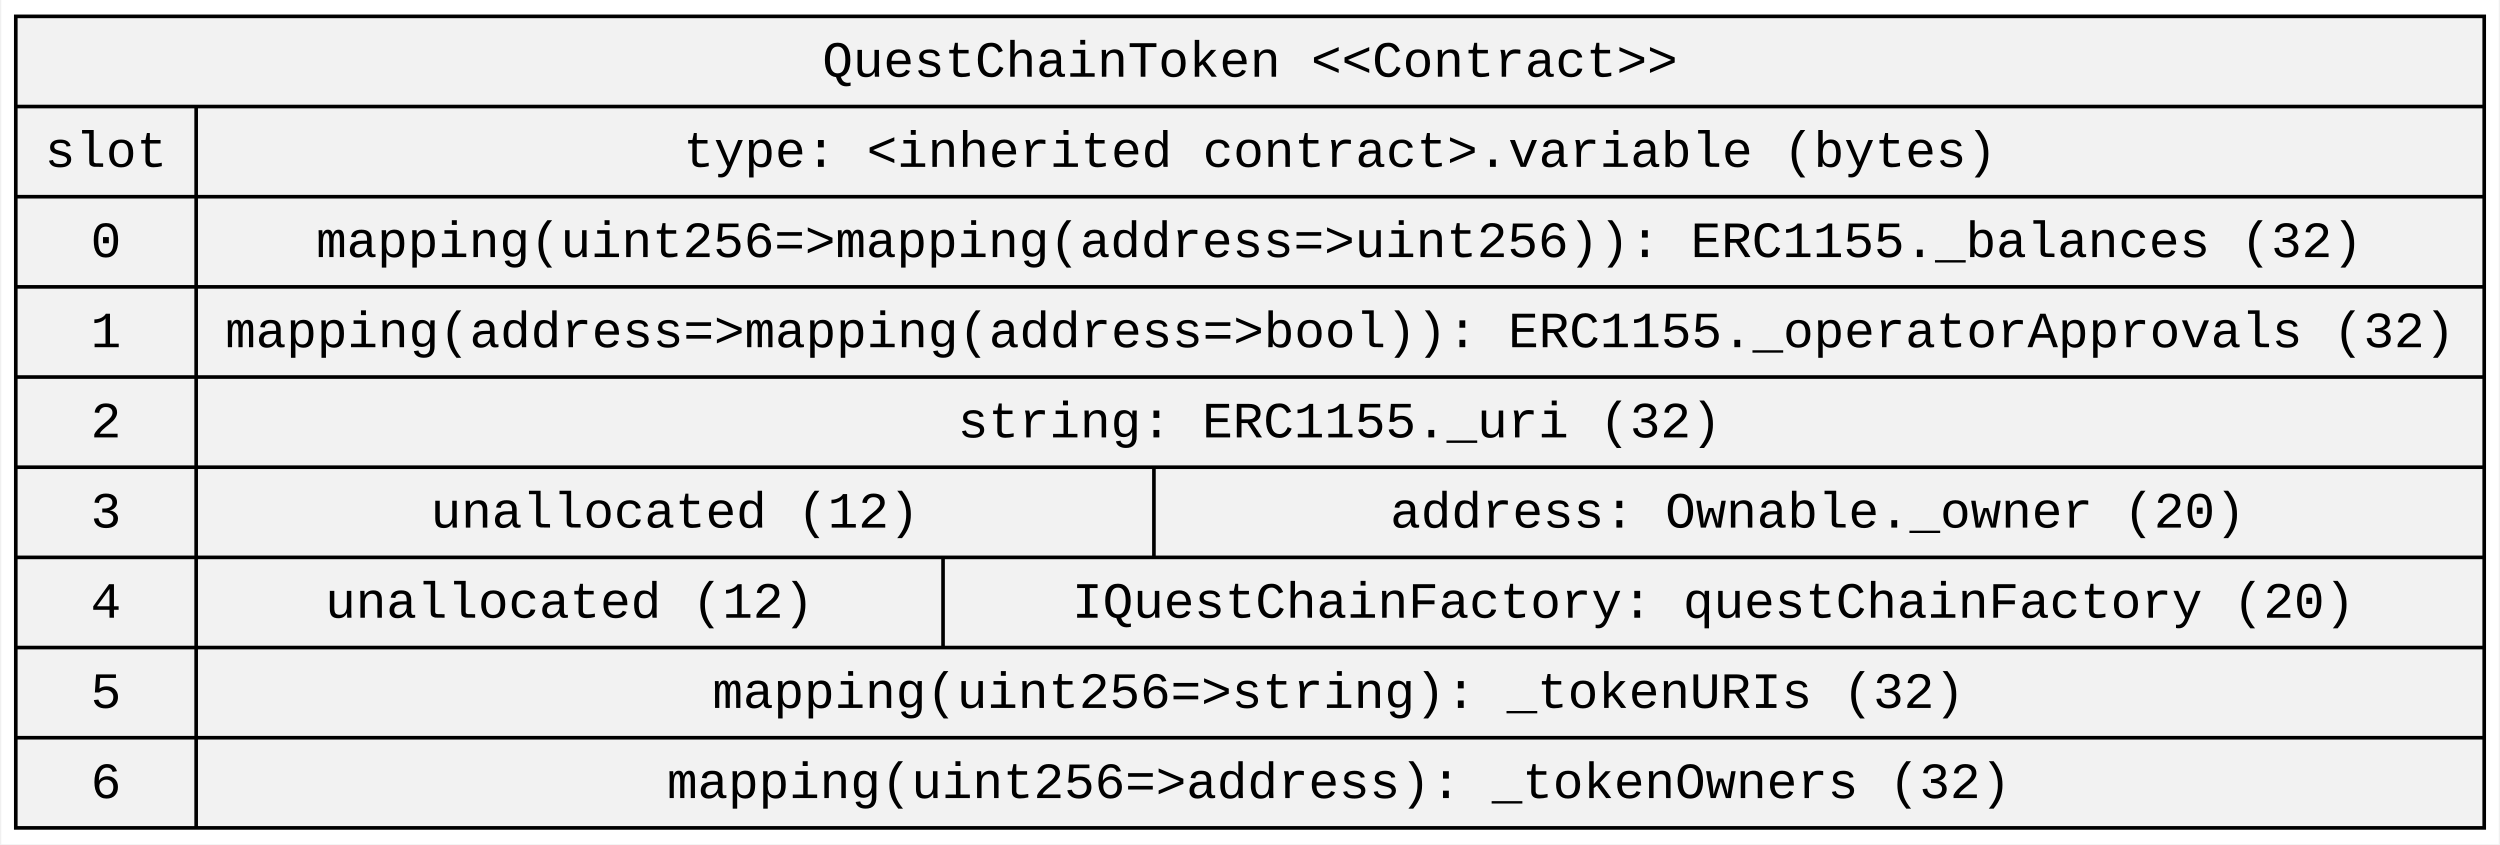
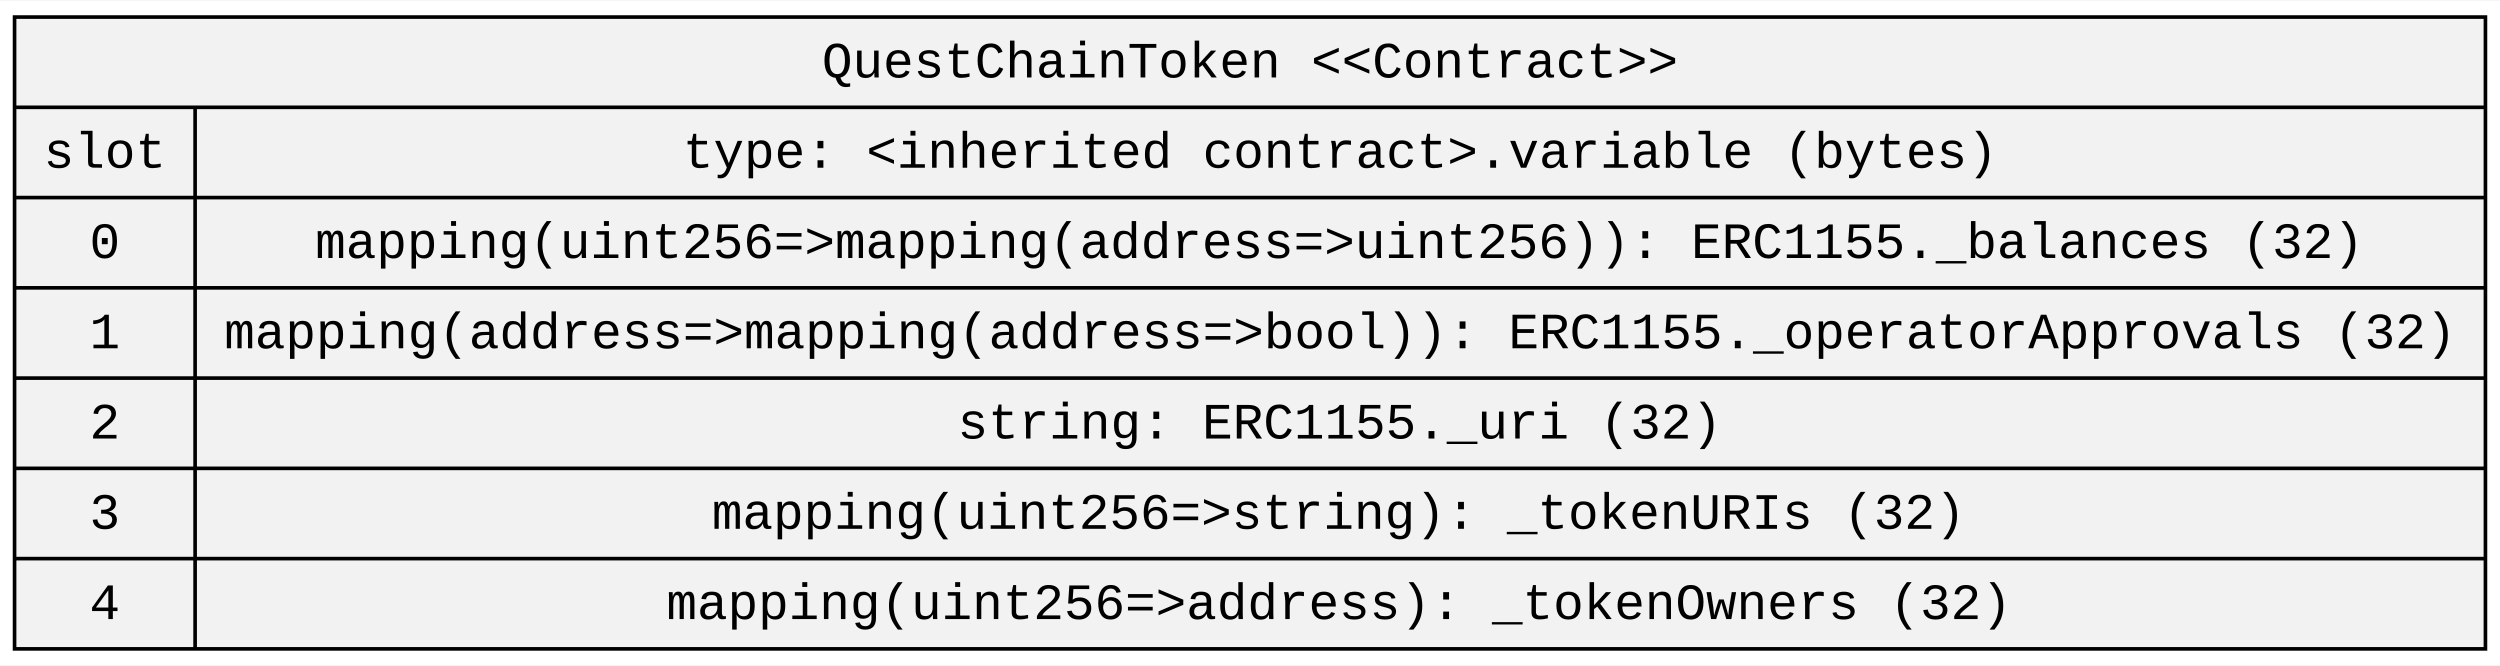
- <svg xmlns="http://www.w3.org/2000/svg" width="687pt" height="232pt" viewBox="0.00 0.00 686.91 232.20">
-   <g id="graph0" class="graph" transform="scale(1 1) rotate(0) translate(4 228.2)">
-     <polygon fill="white" stroke="transparent" points="-4,4 -4,-228.2 682.91,-228.2 682.91,4 -4,4" />
+ <svg xmlns="http://www.w3.org/2000/svg" width="687pt" height="183pt" viewBox="0.00 0.00 686.91 182.60">
+   <g id="graph0" class="graph" transform="scale(1 1) rotate(0) translate(4 178.6)">
+     <polygon fill="white" stroke="transparent" points="-4,4 -4,-178.6 682.91,-178.6 682.91,4 -4,4" />
    <g id="node1" class="node">
-       <polygon fill="#f2f2f2" stroke="black" points="0,-0.5 0,-223.7 678.91,-223.7 678.91,-0.5 0,-0.5" />
-       <text text-anchor="middle" x="339.45" y="-207.1" font-family="Courier New" font-size="14.00">QuestChainToken &lt;&lt;Contract&gt;&gt;</text>
-       <polyline fill="none" stroke="black" points="0,-198.9 678.91,-198.9 " />
-       <text text-anchor="middle" x="24.8" y="-182.3" font-family="Courier New" font-size="14.00">slot</text>
-       <polyline fill="none" stroke="black" points="0,-174.1 49.61,-174.1 " />
-       <text text-anchor="middle" x="24.8" y="-157.5" font-family="Courier New" font-size="14.00">0</text>
-       <polyline fill="none" stroke="black" points="0,-149.3 49.61,-149.3 " />
-       <text text-anchor="middle" x="24.8" y="-132.7" font-family="Courier New" font-size="14.00">1</text>
+       <polygon fill="#f2f2f2" stroke="black" points="0,-0.5 0,-174.1 678.91,-174.1 678.91,-0.5 0,-0.5" />
+       <text text-anchor="middle" x="339.45" y="-157.5" font-family="Courier New" font-size="14.00">QuestChainToken &lt;&lt;Contract&gt;&gt;</text>
+       <polyline fill="none" stroke="black" points="0,-149.3 678.91,-149.3 " />
+       <text text-anchor="middle" x="24.8" y="-132.7" font-family="Courier New" font-size="14.00">slot</text>
      <polyline fill="none" stroke="black" points="0,-124.5 49.61,-124.5 " />
-       <text text-anchor="middle" x="24.8" y="-107.9" font-family="Courier New" font-size="14.00">2</text>
+       <text text-anchor="middle" x="24.8" y="-107.9" font-family="Courier New" font-size="14.00">0</text>
      <polyline fill="none" stroke="black" points="0,-99.7 49.61,-99.7 " />
-       <text text-anchor="middle" x="24.8" y="-83.1" font-family="Courier New" font-size="14.00">3</text>
+       <text text-anchor="middle" x="24.8" y="-83.1" font-family="Courier New" font-size="14.00">1</text>
      <polyline fill="none" stroke="black" points="0,-74.9 49.61,-74.9 " />
-       <text text-anchor="middle" x="24.8" y="-58.3" font-family="Courier New" font-size="14.00">4</text>
+       <text text-anchor="middle" x="24.8" y="-58.3" font-family="Courier New" font-size="14.00">2</text>
      <polyline fill="none" stroke="black" points="0,-50.1 49.61,-50.1 " />
-       <text text-anchor="middle" x="24.8" y="-33.5" font-family="Courier New" font-size="14.00">5</text>
+       <text text-anchor="middle" x="24.8" y="-33.5" font-family="Courier New" font-size="14.00">3</text>
      <polyline fill="none" stroke="black" points="0,-25.3 49.61,-25.3 " />
-       <text text-anchor="middle" x="24.8" y="-8.7" font-family="Courier New" font-size="14.00">6</text>
-       <polyline fill="none" stroke="black" points="49.61,-0.5 49.61,-198.9 " />
-       <text text-anchor="middle" x="364.26" y="-182.3" font-family="Courier New" font-size="14.00">type: &lt;inherited contract&gt;.variable (bytes)</text>
-       <polyline fill="none" stroke="black" points="49.61,-174.1 678.91,-174.1 " />
-       <text text-anchor="middle" x="364.05" y="-157.5" font-family="Courier New" font-size="14.00">mapping(uint256=&gt;mapping(address=&gt;uint256)): ERC1155._balances (32)</text>
-       <polyline fill="none" stroke="black" points="49.61,-149.3 678.91,-149.3 " />
-       <text text-anchor="middle" x="364.26" y="-132.7" font-family="Courier New" font-size="14.00">mapping(address=&gt;mapping(address=&gt;bool)): ERC1155._operatorApprovals (32)</text>
+       <text text-anchor="middle" x="24.8" y="-8.7" font-family="Courier New" font-size="14.00">4</text>
+       <polyline fill="none" stroke="black" points="49.61,-0.5 49.61,-149.3 " />
+       <text text-anchor="middle" x="364.26" y="-132.7" font-family="Courier New" font-size="14.00">type: &lt;inherited contract&gt;.variable (bytes)</text>
      <polyline fill="none" stroke="black" points="49.61,-124.5 678.91,-124.5 " />
-       <text text-anchor="middle" x="364.12" y="-107.9" font-family="Courier New" font-size="14.00">string: ERC1155._uri (32)</text>
+       <text text-anchor="middle" x="364.05" y="-107.9" font-family="Courier New" font-size="14.00">mapping(uint256=&gt;mapping(address=&gt;uint256)): ERC1155._balances (32)</text>
      <polyline fill="none" stroke="black" points="49.61,-99.7 678.91,-99.7 " />
-       <text text-anchor="middle" x="181.32" y="-83.1" font-family="Courier New" font-size="14.00">unallocated (12)</text>
-       <polyline fill="none" stroke="black" points="313.03,-74.9 313.03,-99.7 " />
-       <text text-anchor="middle" x="495.65" y="-83.1" font-family="Courier New" font-size="14.00">address: Ownable._owner (20)</text>
+       <text text-anchor="middle" x="364.26" y="-83.1" font-family="Courier New" font-size="14.00">mapping(address=&gt;mapping(address=&gt;bool)): ERC1155._operatorApprovals (32)</text>
      <polyline fill="none" stroke="black" points="49.61,-74.9 678.91,-74.9 " />
-       <text text-anchor="middle" x="152.32" y="-58.3" font-family="Courier New" font-size="14.00">unallocated (12)</text>
-       <polyline fill="none" stroke="black" points="255.03,-50.1 255.03,-74.9 " />
-       <text text-anchor="middle" x="466.96" y="-58.3" font-family="Courier New" font-size="14.00">IQuestChainFactory: questChainFactory (20)</text>
+       <text text-anchor="middle" x="364.12" y="-58.3" font-family="Courier New" font-size="14.00">string: ERC1155._uri (32)</text>
      <polyline fill="none" stroke="black" points="49.61,-50.1 678.91,-50.1 " />
      <text text-anchor="middle" x="363.83" y="-33.5" font-family="Courier New" font-size="14.00">mapping(uint256=&gt;string): _tokenURIs (32)</text>
      <polyline fill="none" stroke="black" points="49.61,-25.3 678.91,-25.3 " />
      <text text-anchor="middle" x="363.94" y="-8.7" font-family="Courier New" font-size="14.00">mapping(uint256=&gt;address): _tokenOwners (32)</text>
    </g>
  </g>
</svg>
